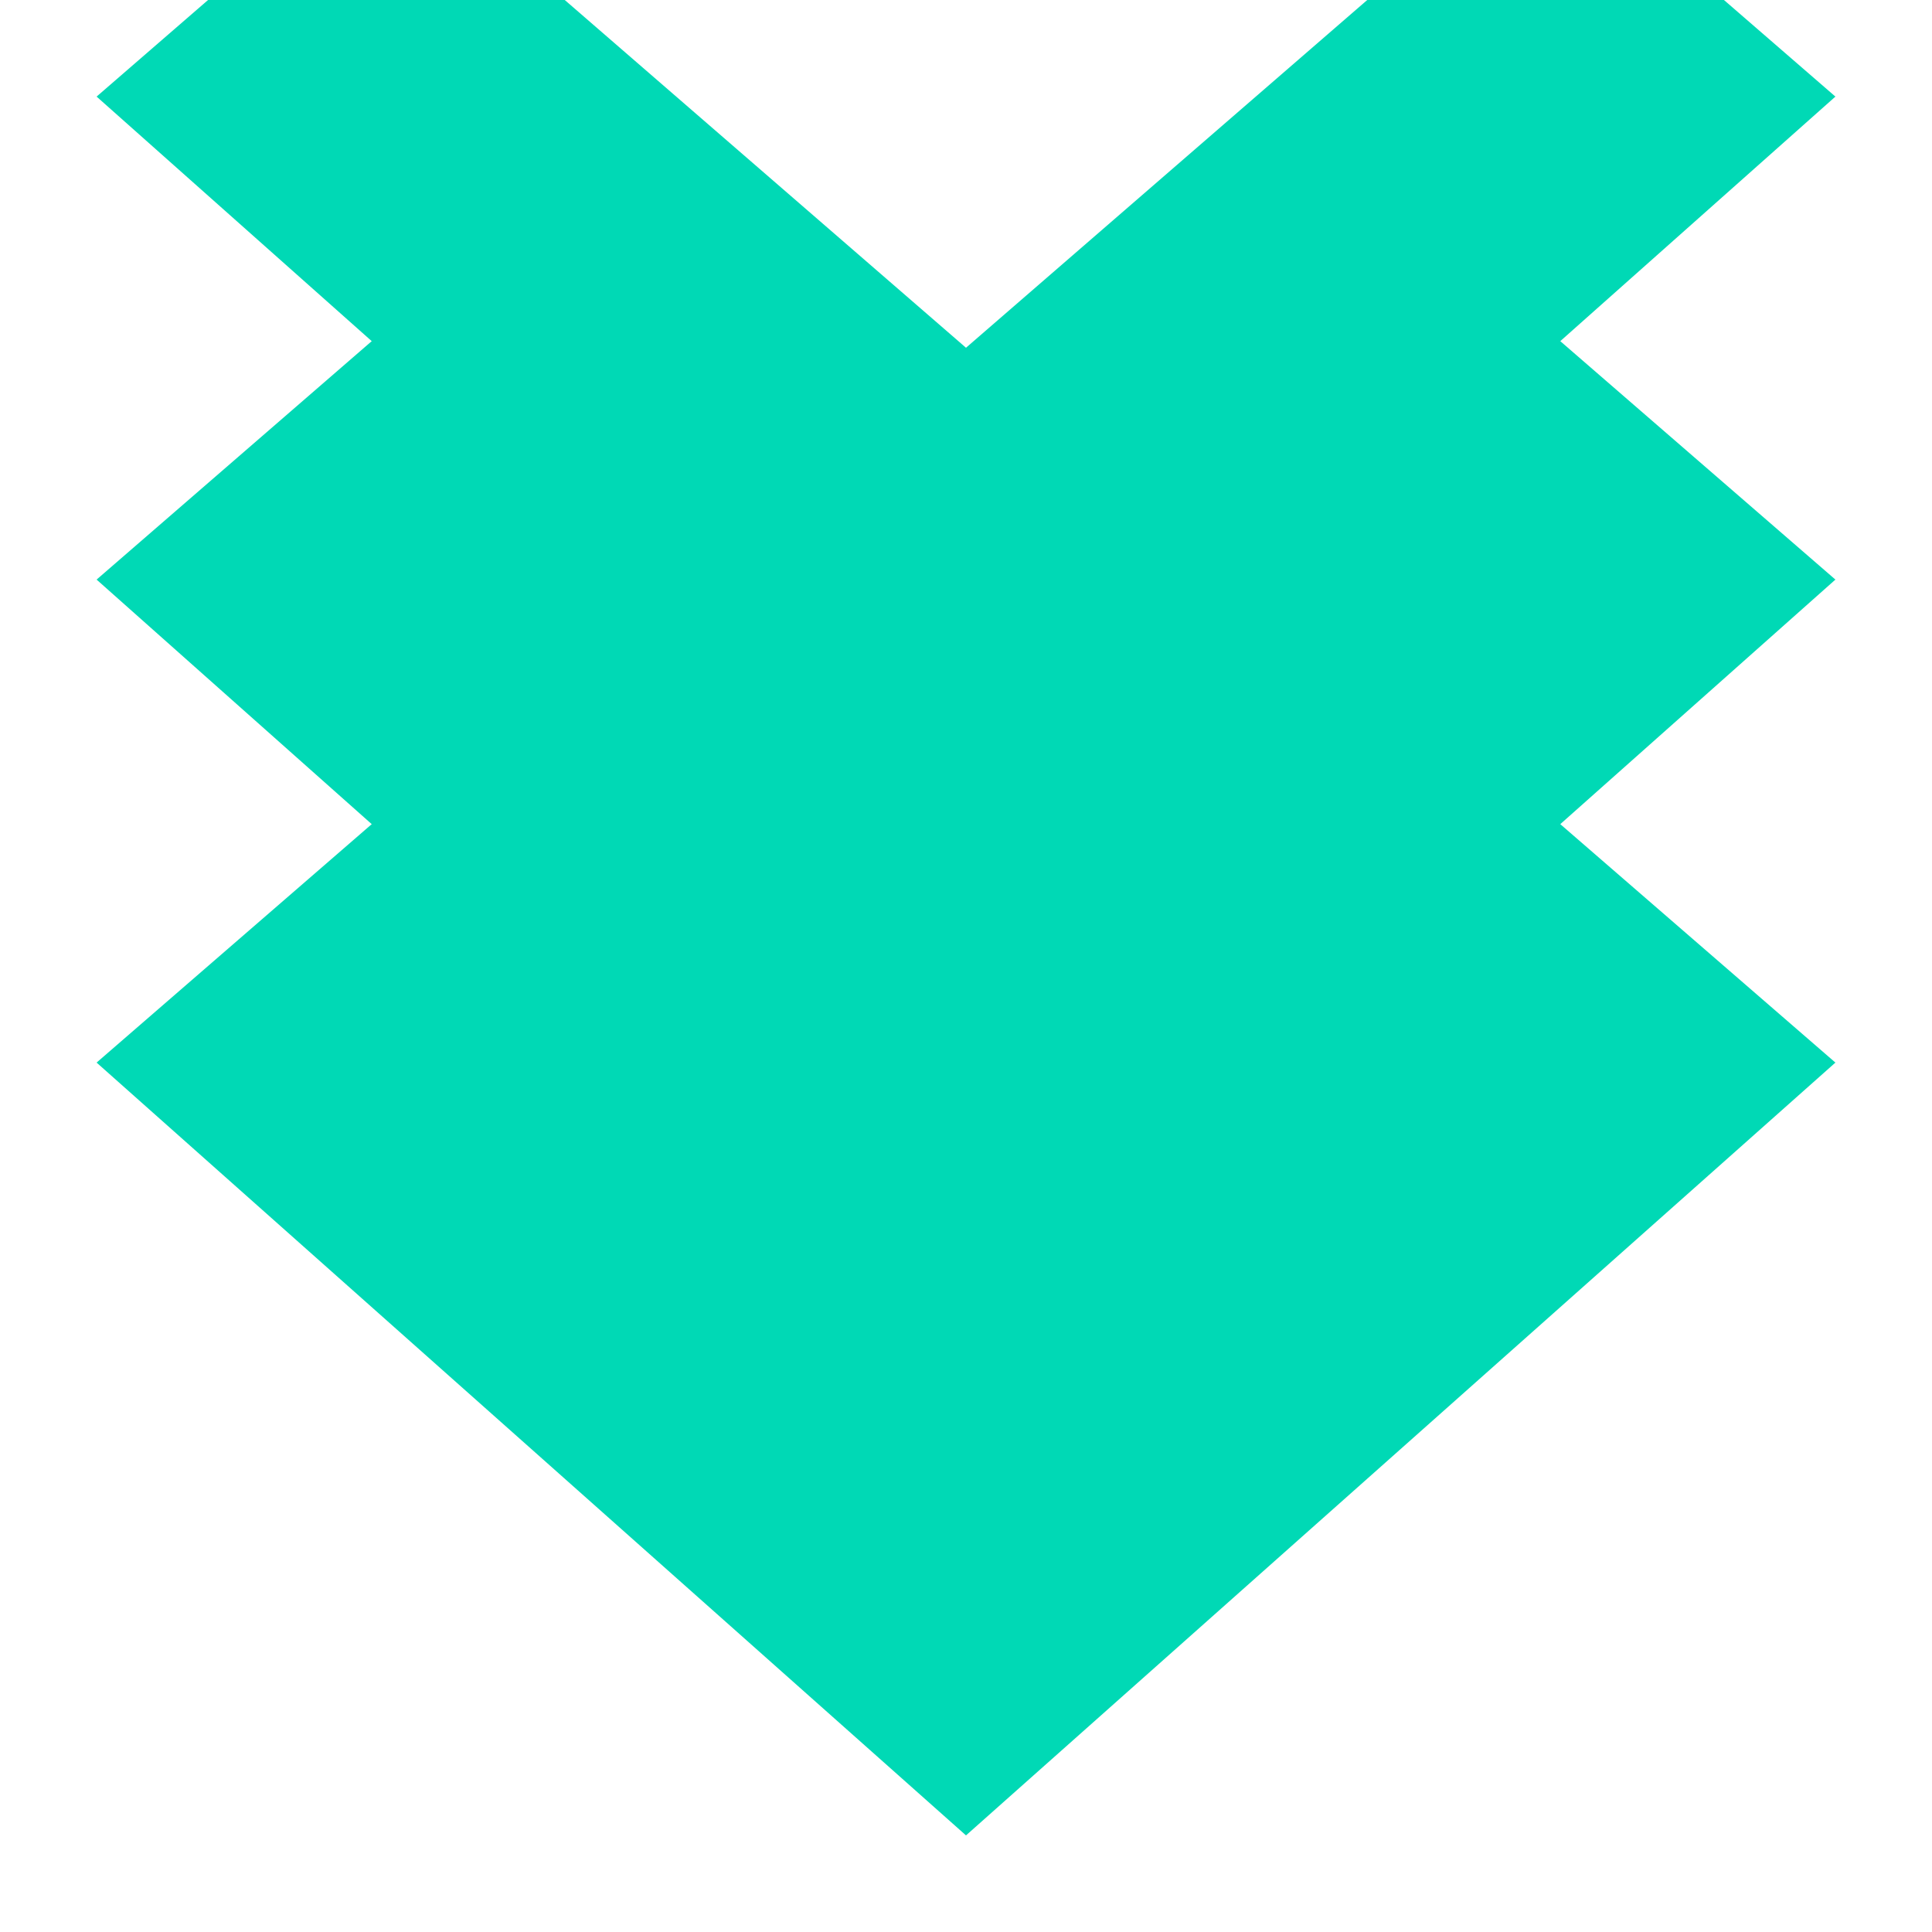
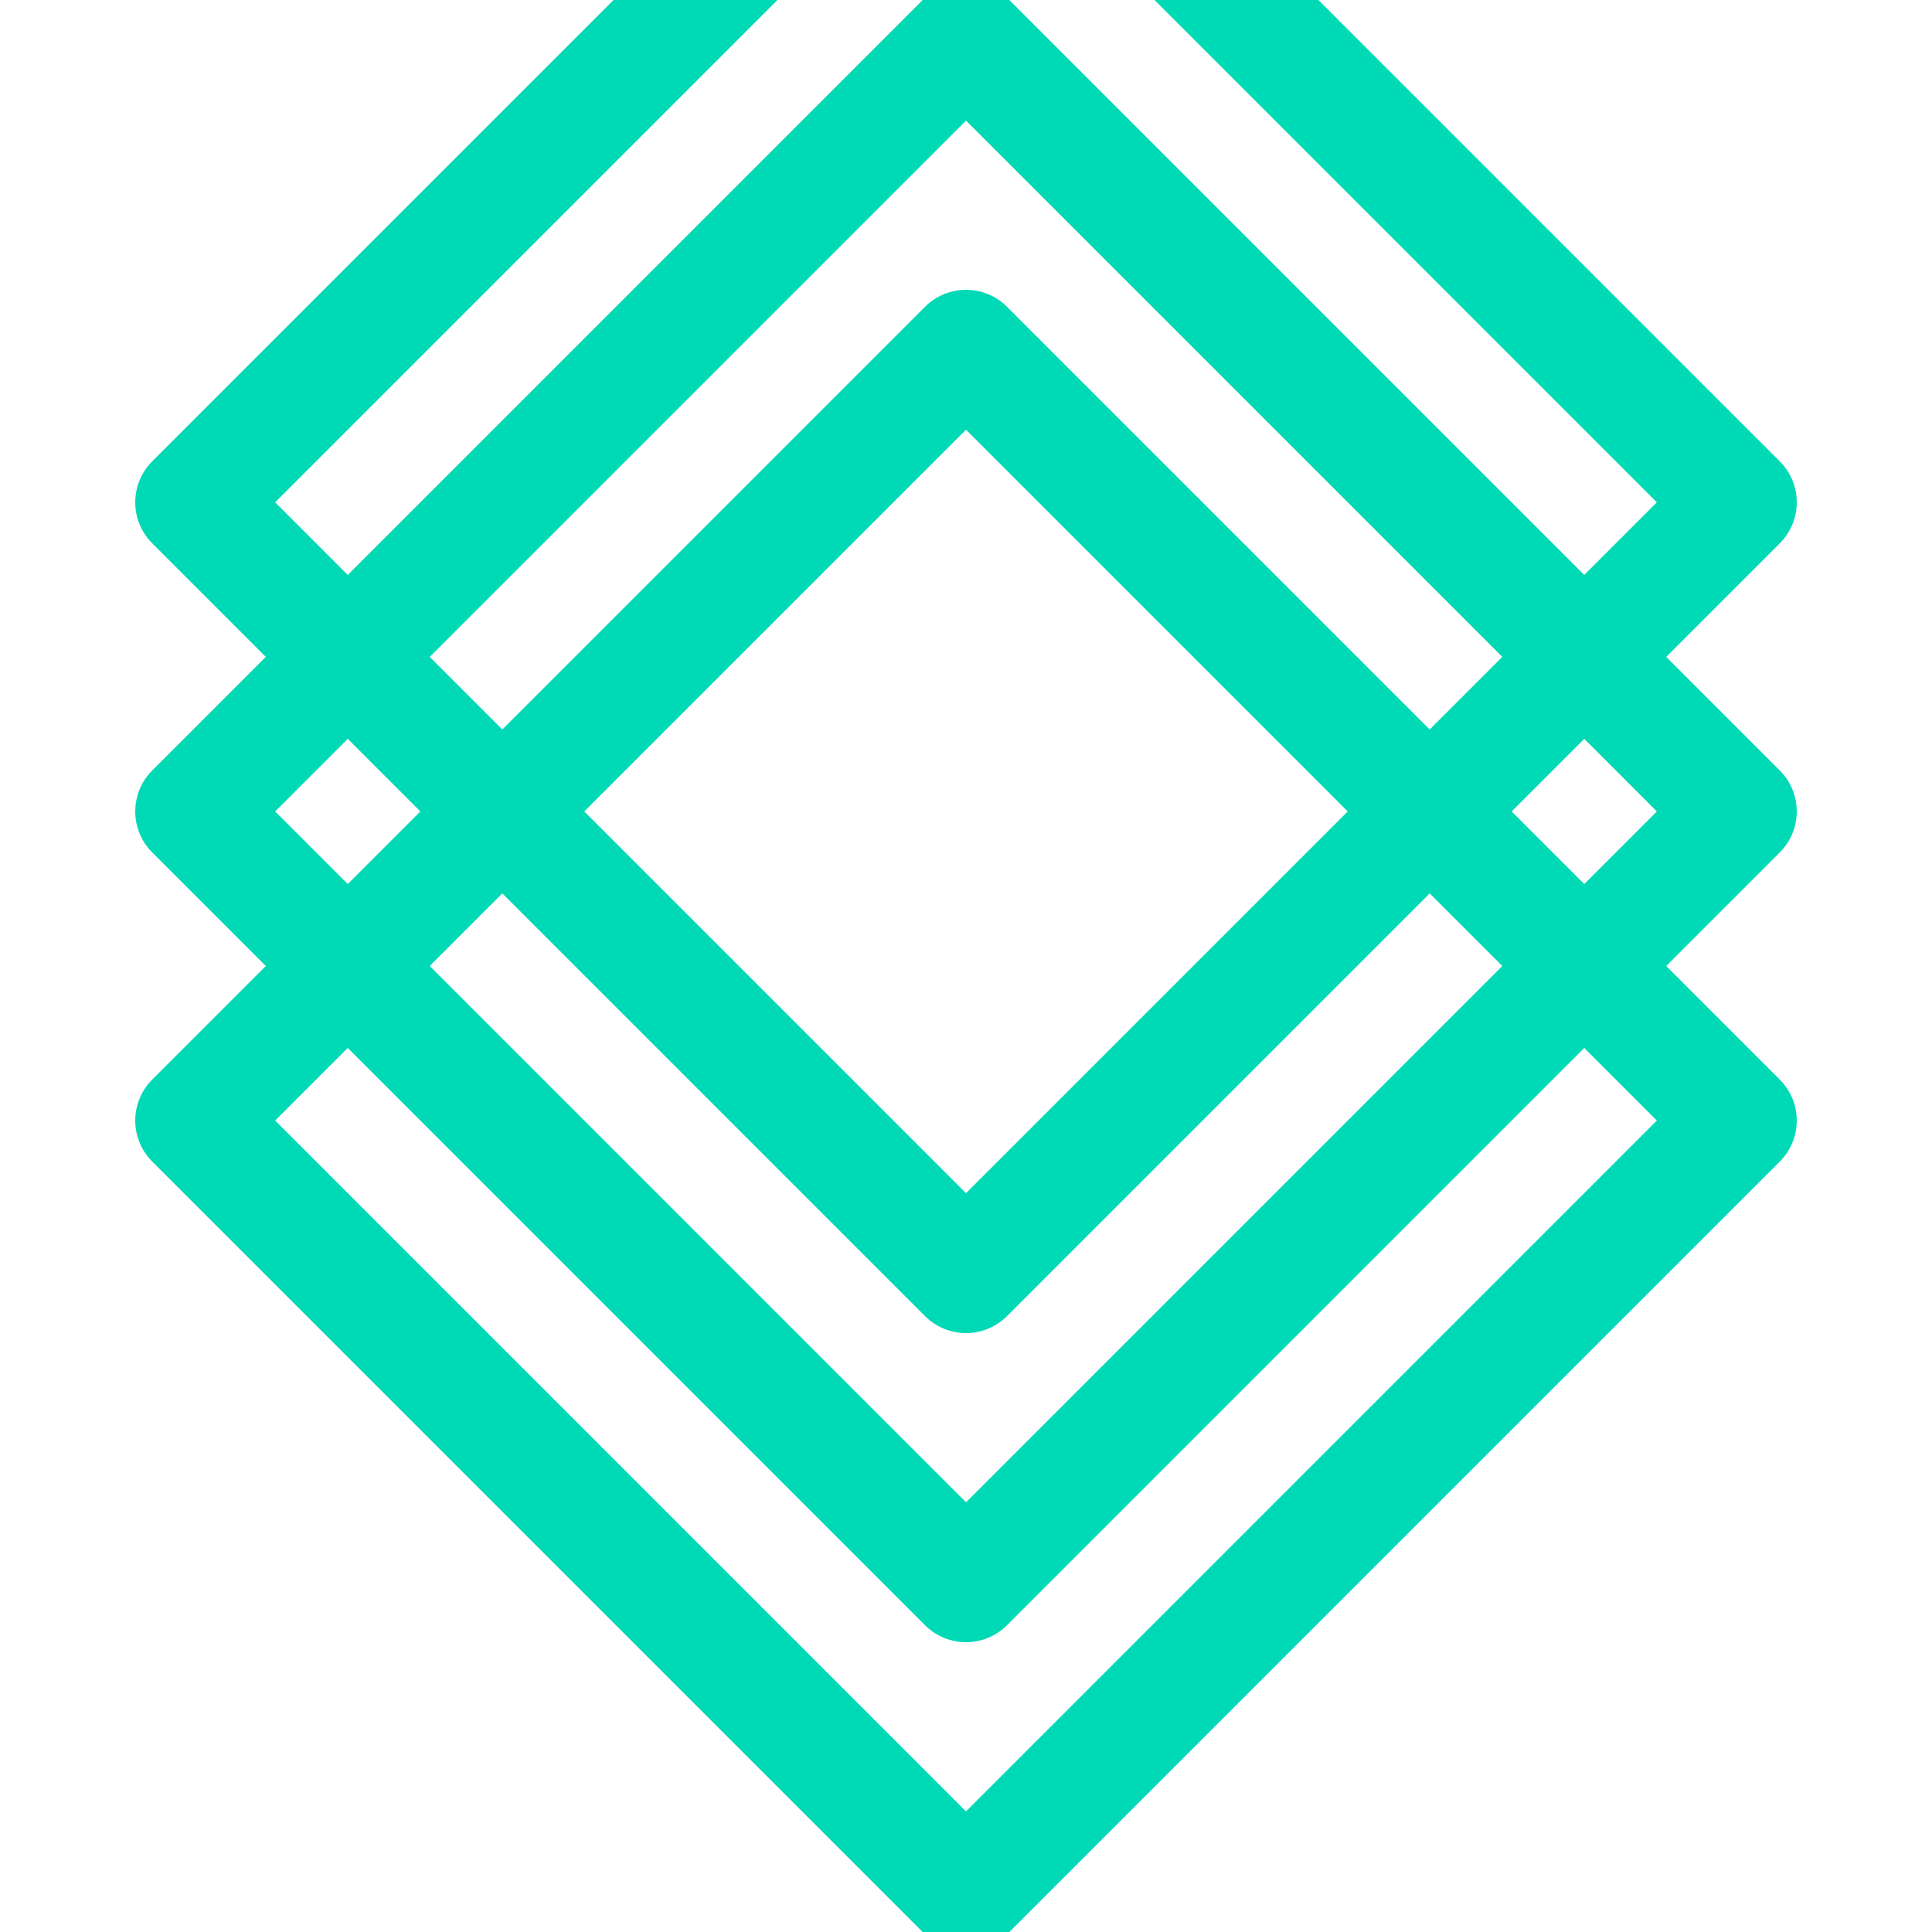
<svg xmlns="http://www.w3.org/2000/svg" viewBox="0 0 100 100">
-   <path d="M50 95 L5 55 L20 42 L50 68 L80 42 L95 55 Z" fill="#00D9B5" />
-   <path d="M50 70 L5 30 L20 17 L50 43 L80 17 L95 30 Z" fill="#00D9B5" />
-   <path d="M50 45 L5 5 L20 -8 L50 18 L80 -8 L95 5 Z" fill="#00D9B5" />
+   <path d="M50 90 L10 50 L50 10 L90 50 Z" fill="none" stroke="#00D9B5" stroke-width="6" stroke-linejoin="round" transform="translate(0, 8)" />
+   <path d="M50 90 L10 50 L50 10 L90 50 Z" fill="none" stroke="#00D9B5" stroke-width="6" stroke-linejoin="round" transform="translate(0, -8)" />
+   <path d="M50 90 L10 50 L50 10 L90 50 Z" fill="none" stroke="#00D9B5" stroke-width="6" stroke-linejoin="round" transform="translate(0, -24)" />
</svg>
